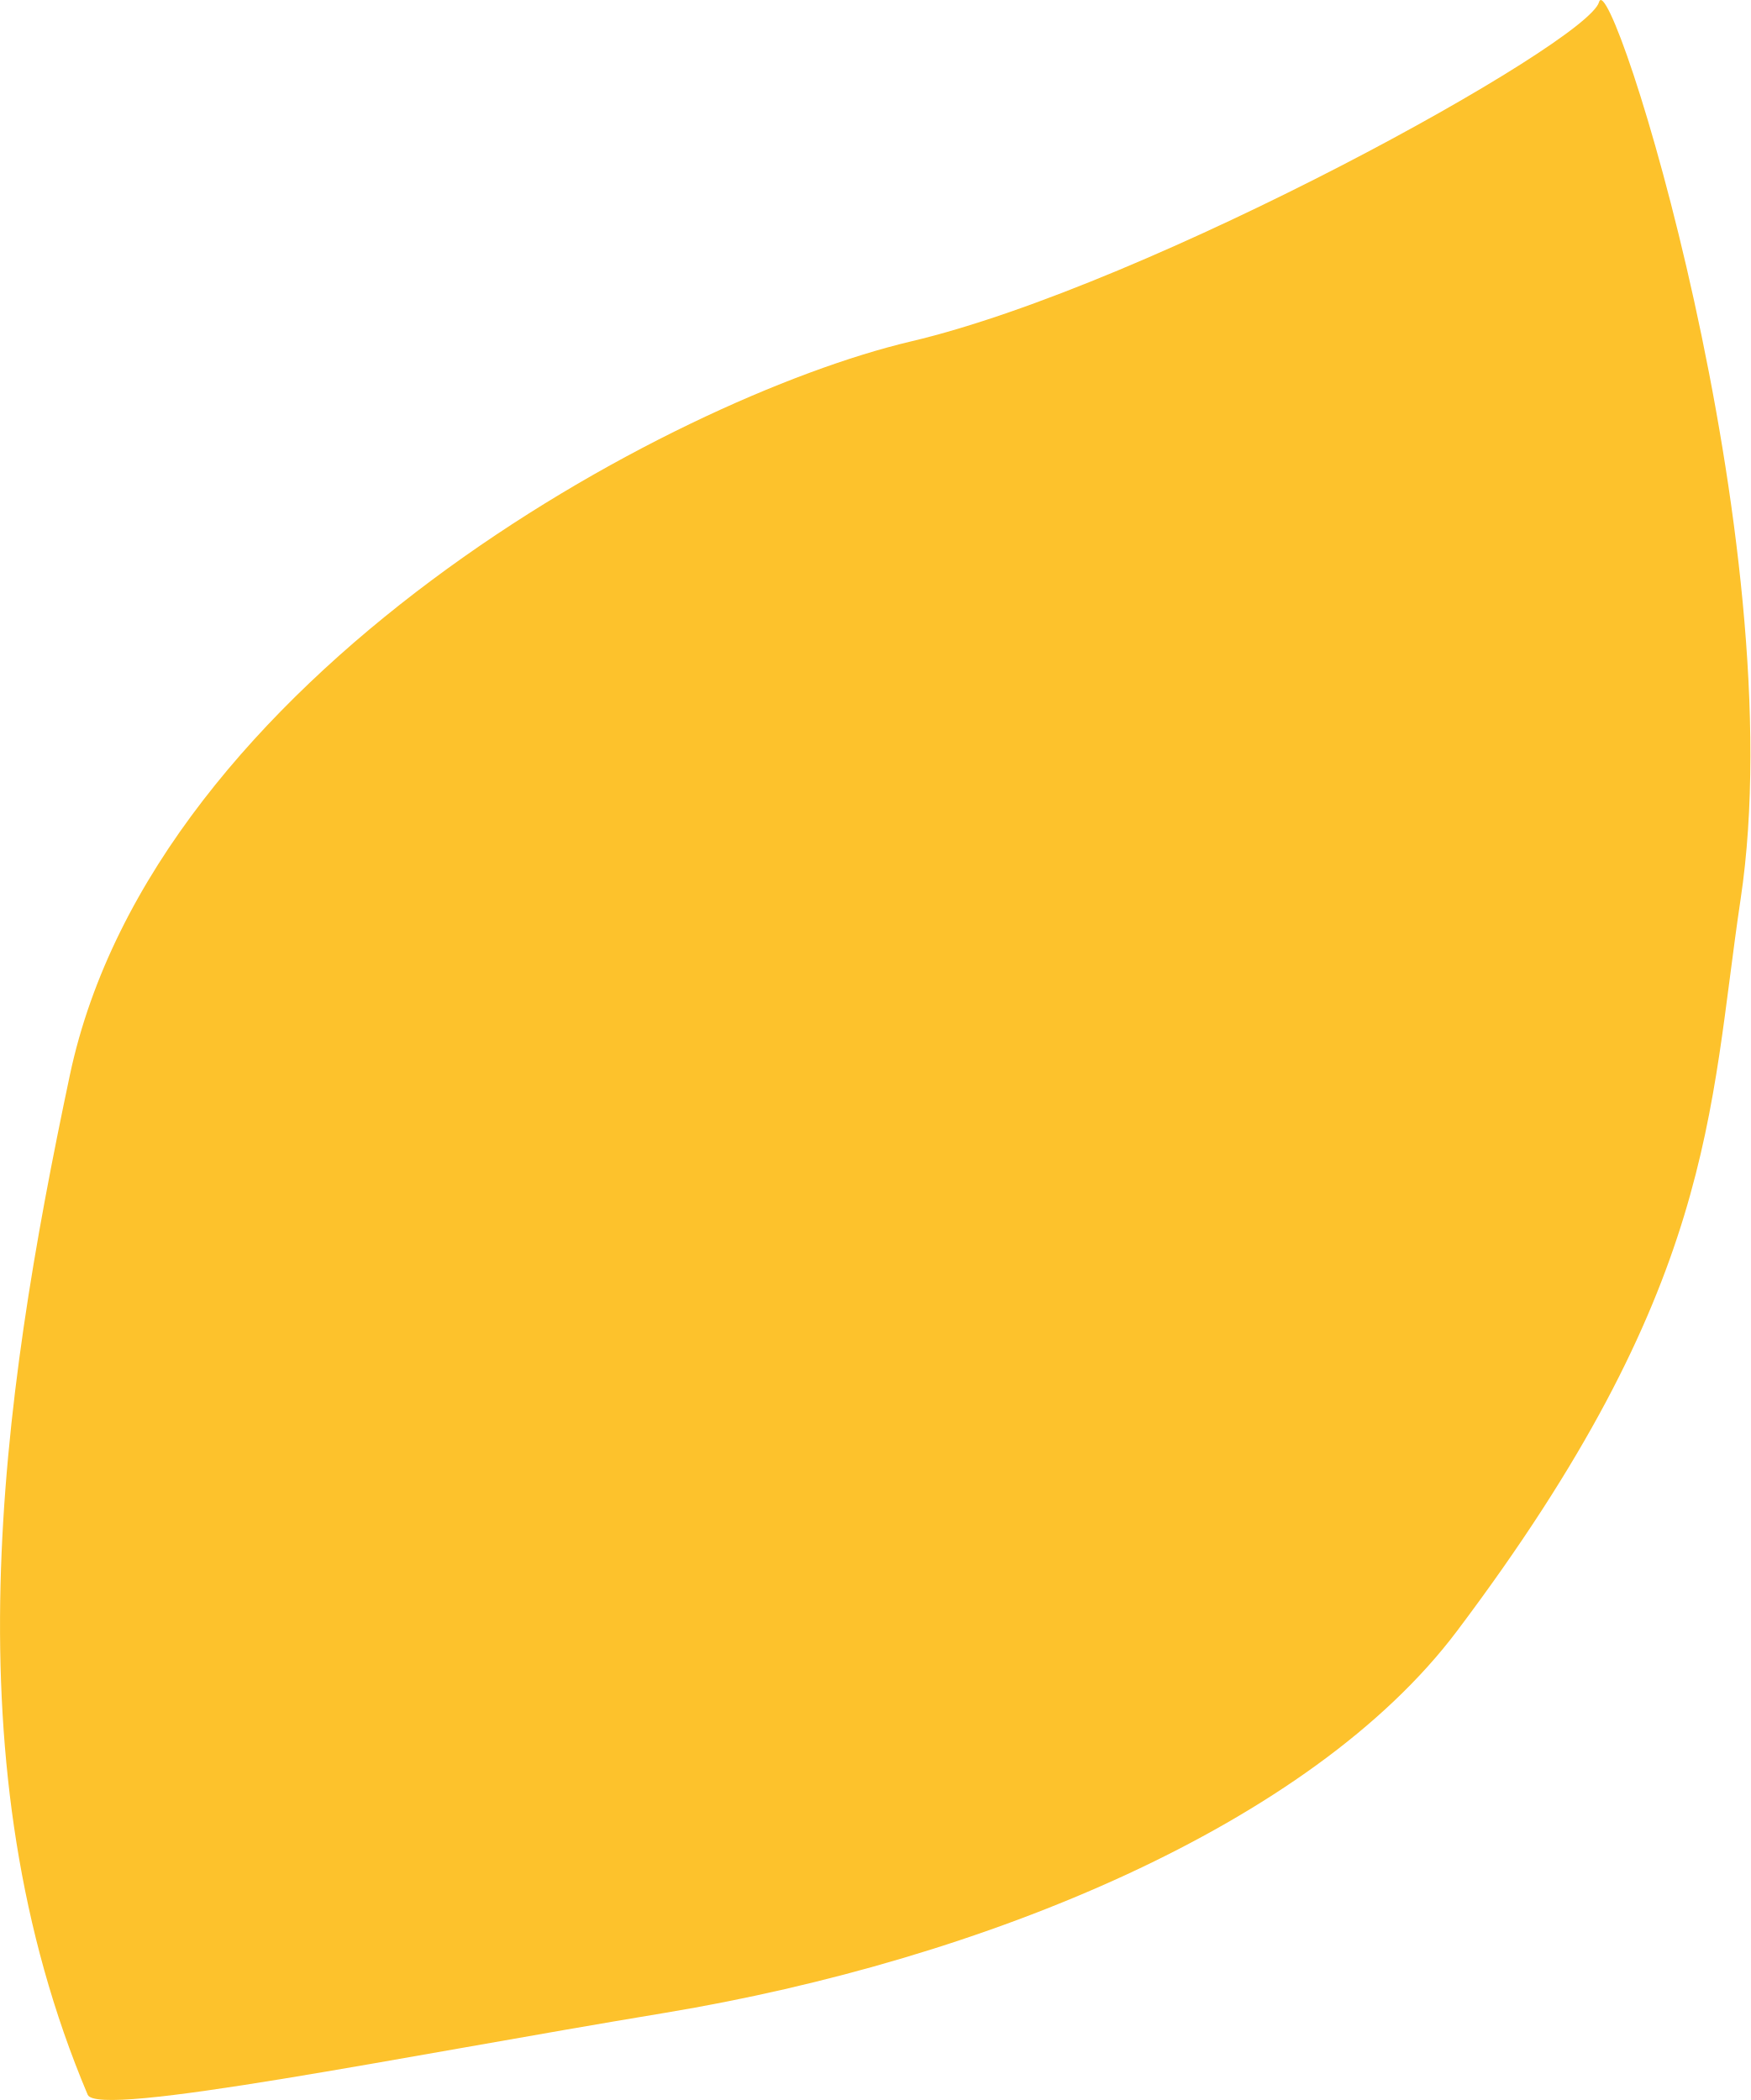
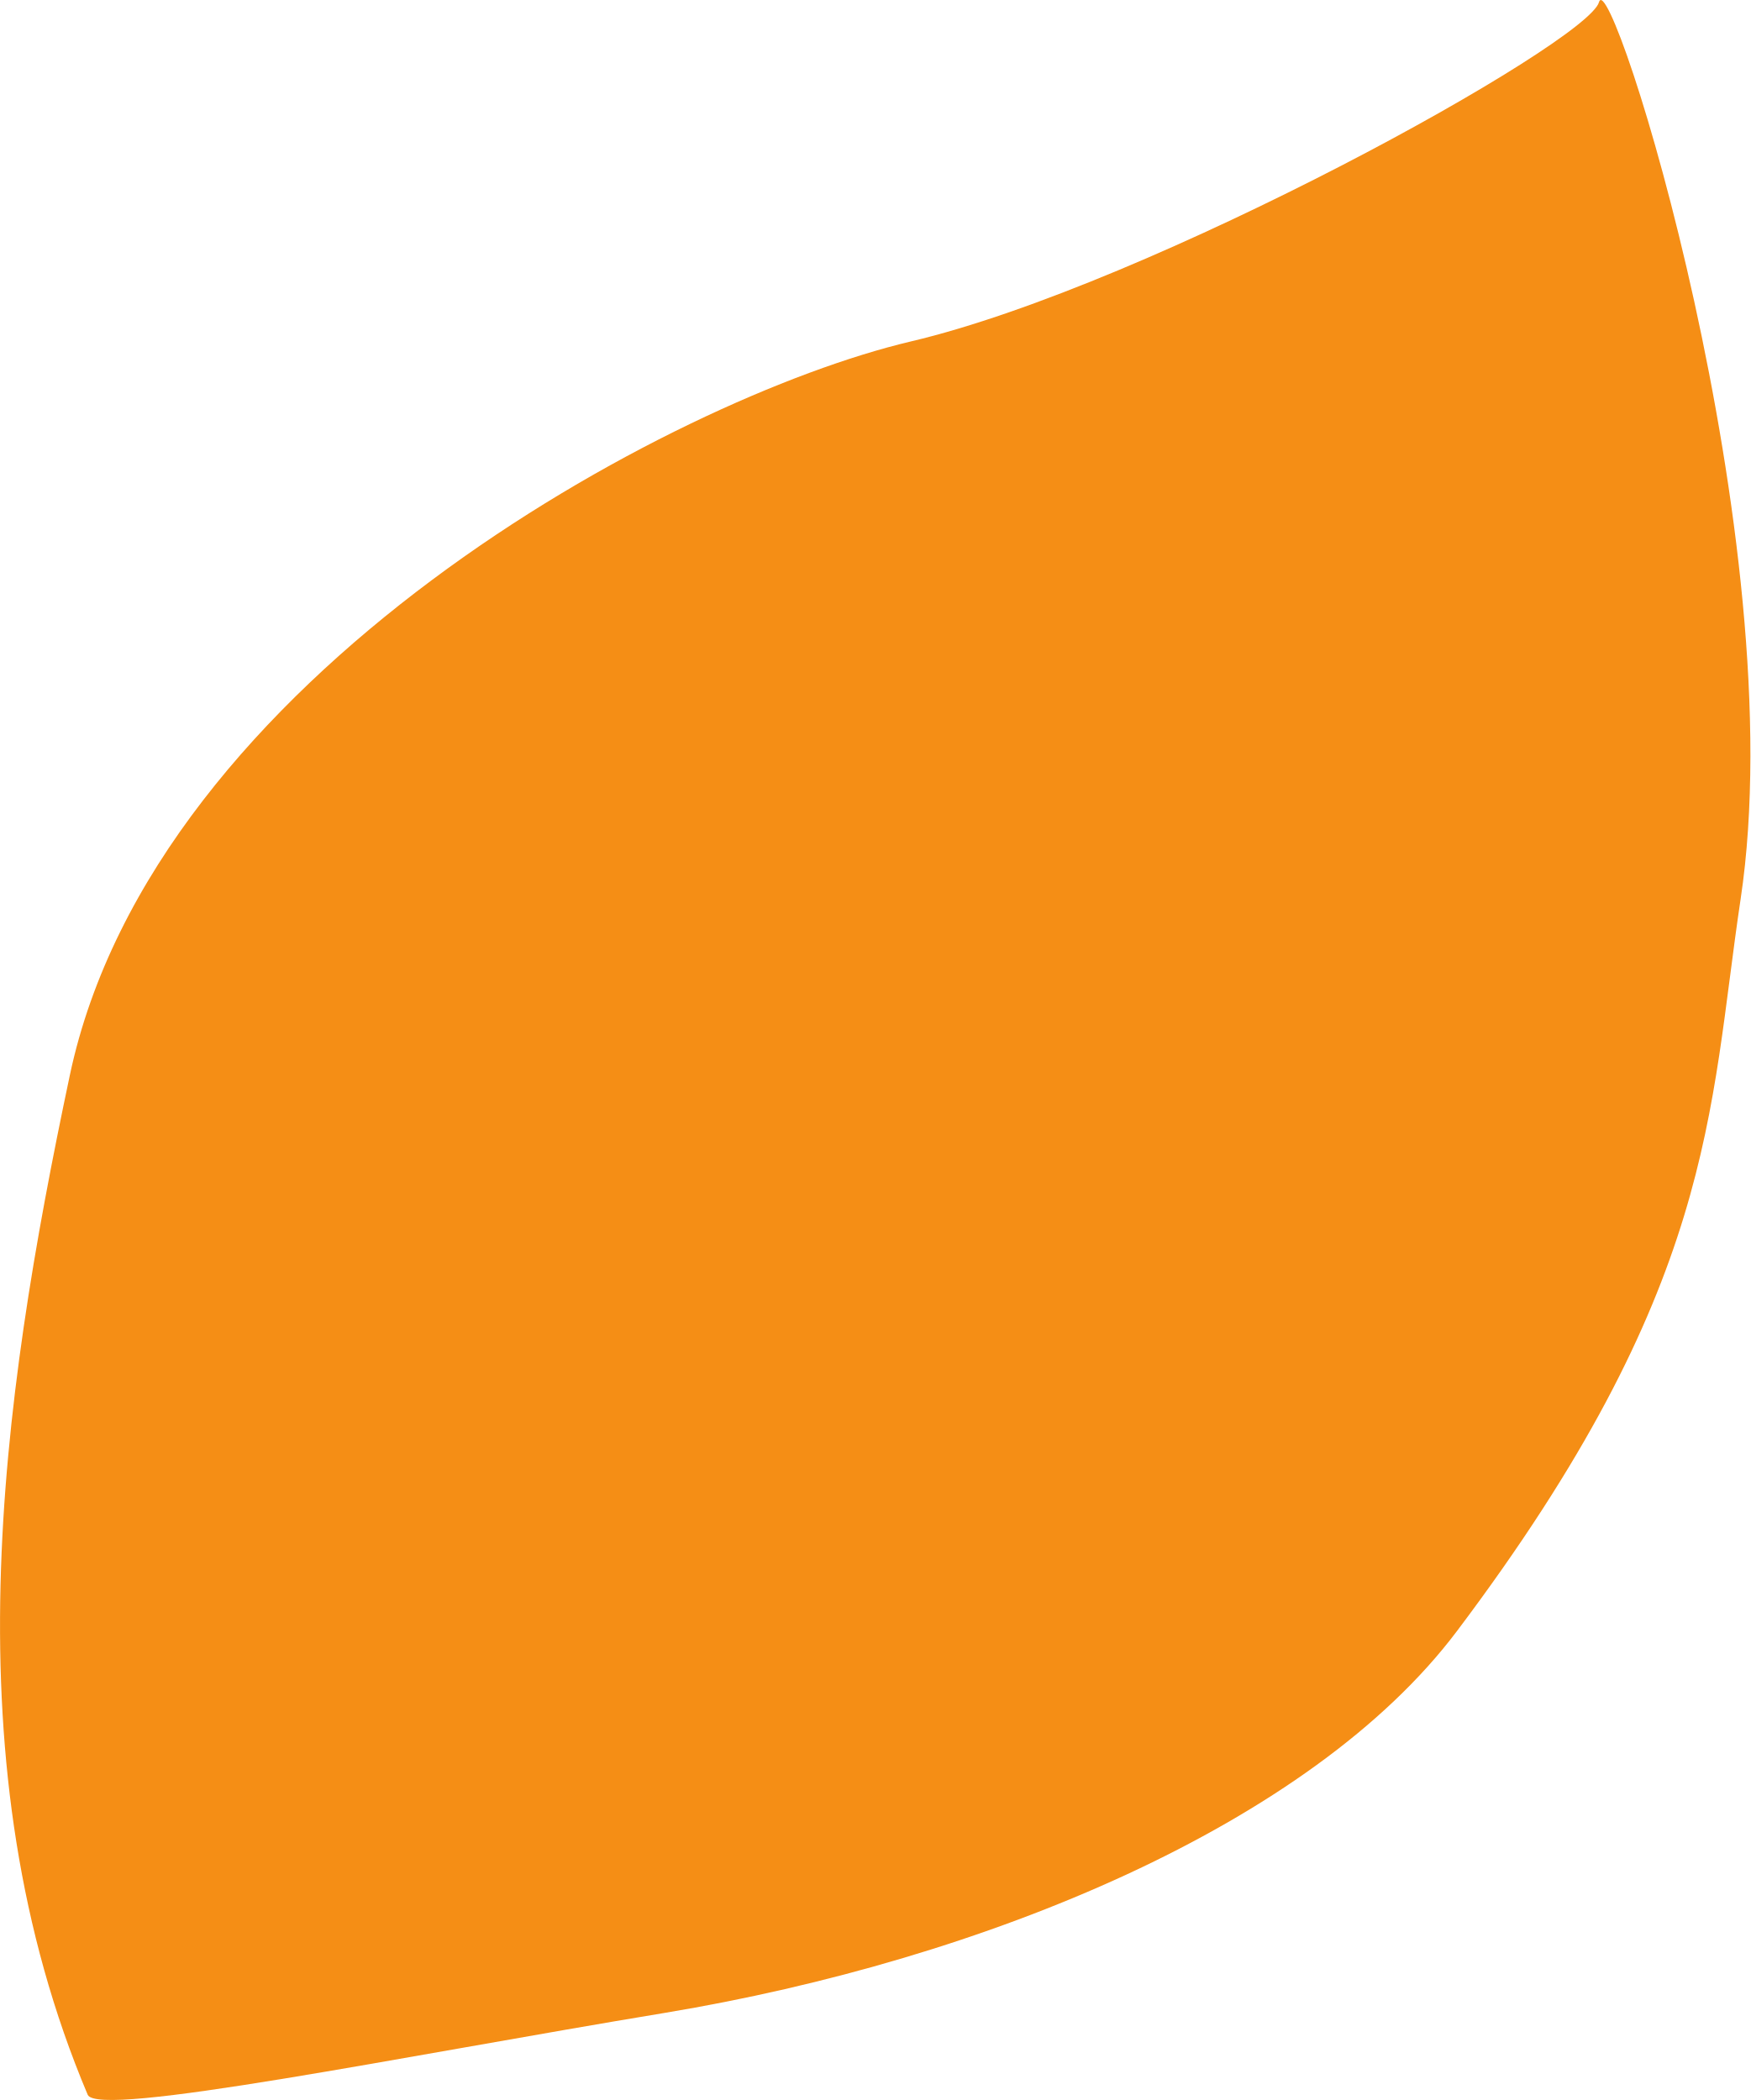
<svg xmlns="http://www.w3.org/2000/svg" width="10" height="12" viewBox="0 0 10 12" fill="none">
-   <path d="M5.204 1.951C6.578 1.627 9.069 0.247 9.135 0.012C9.201 -0.223 10.25 3.1 9.944 5.137C9.761 6.359 9.804 7.354 8.323 9.321C7.491 10.426 5.629 11.198 3.799 11.502C2.311 11.748 0.559 12.106 0.501 11.97C-0.293 10.088 0.001 8.025 0.399 6.144C0.881 3.866 3.829 2.276 5.204 1.951Z" fill="#FDC22C" />
+   <path d="M5.204 1.951C6.578 1.627 9.069 0.247 9.135 0.012C9.201 -0.223 10.25 3.1 9.944 5.137C9.761 6.359 9.804 7.354 8.323 9.321C7.491 10.426 5.629 11.198 3.799 11.502C2.311 11.748 0.559 12.106 0.501 11.97C-0.293 10.088 0.001 8.025 0.399 6.144C0.881 3.866 3.829 2.276 5.204 1.951Z" fill="#F58E15" />
</svg>
